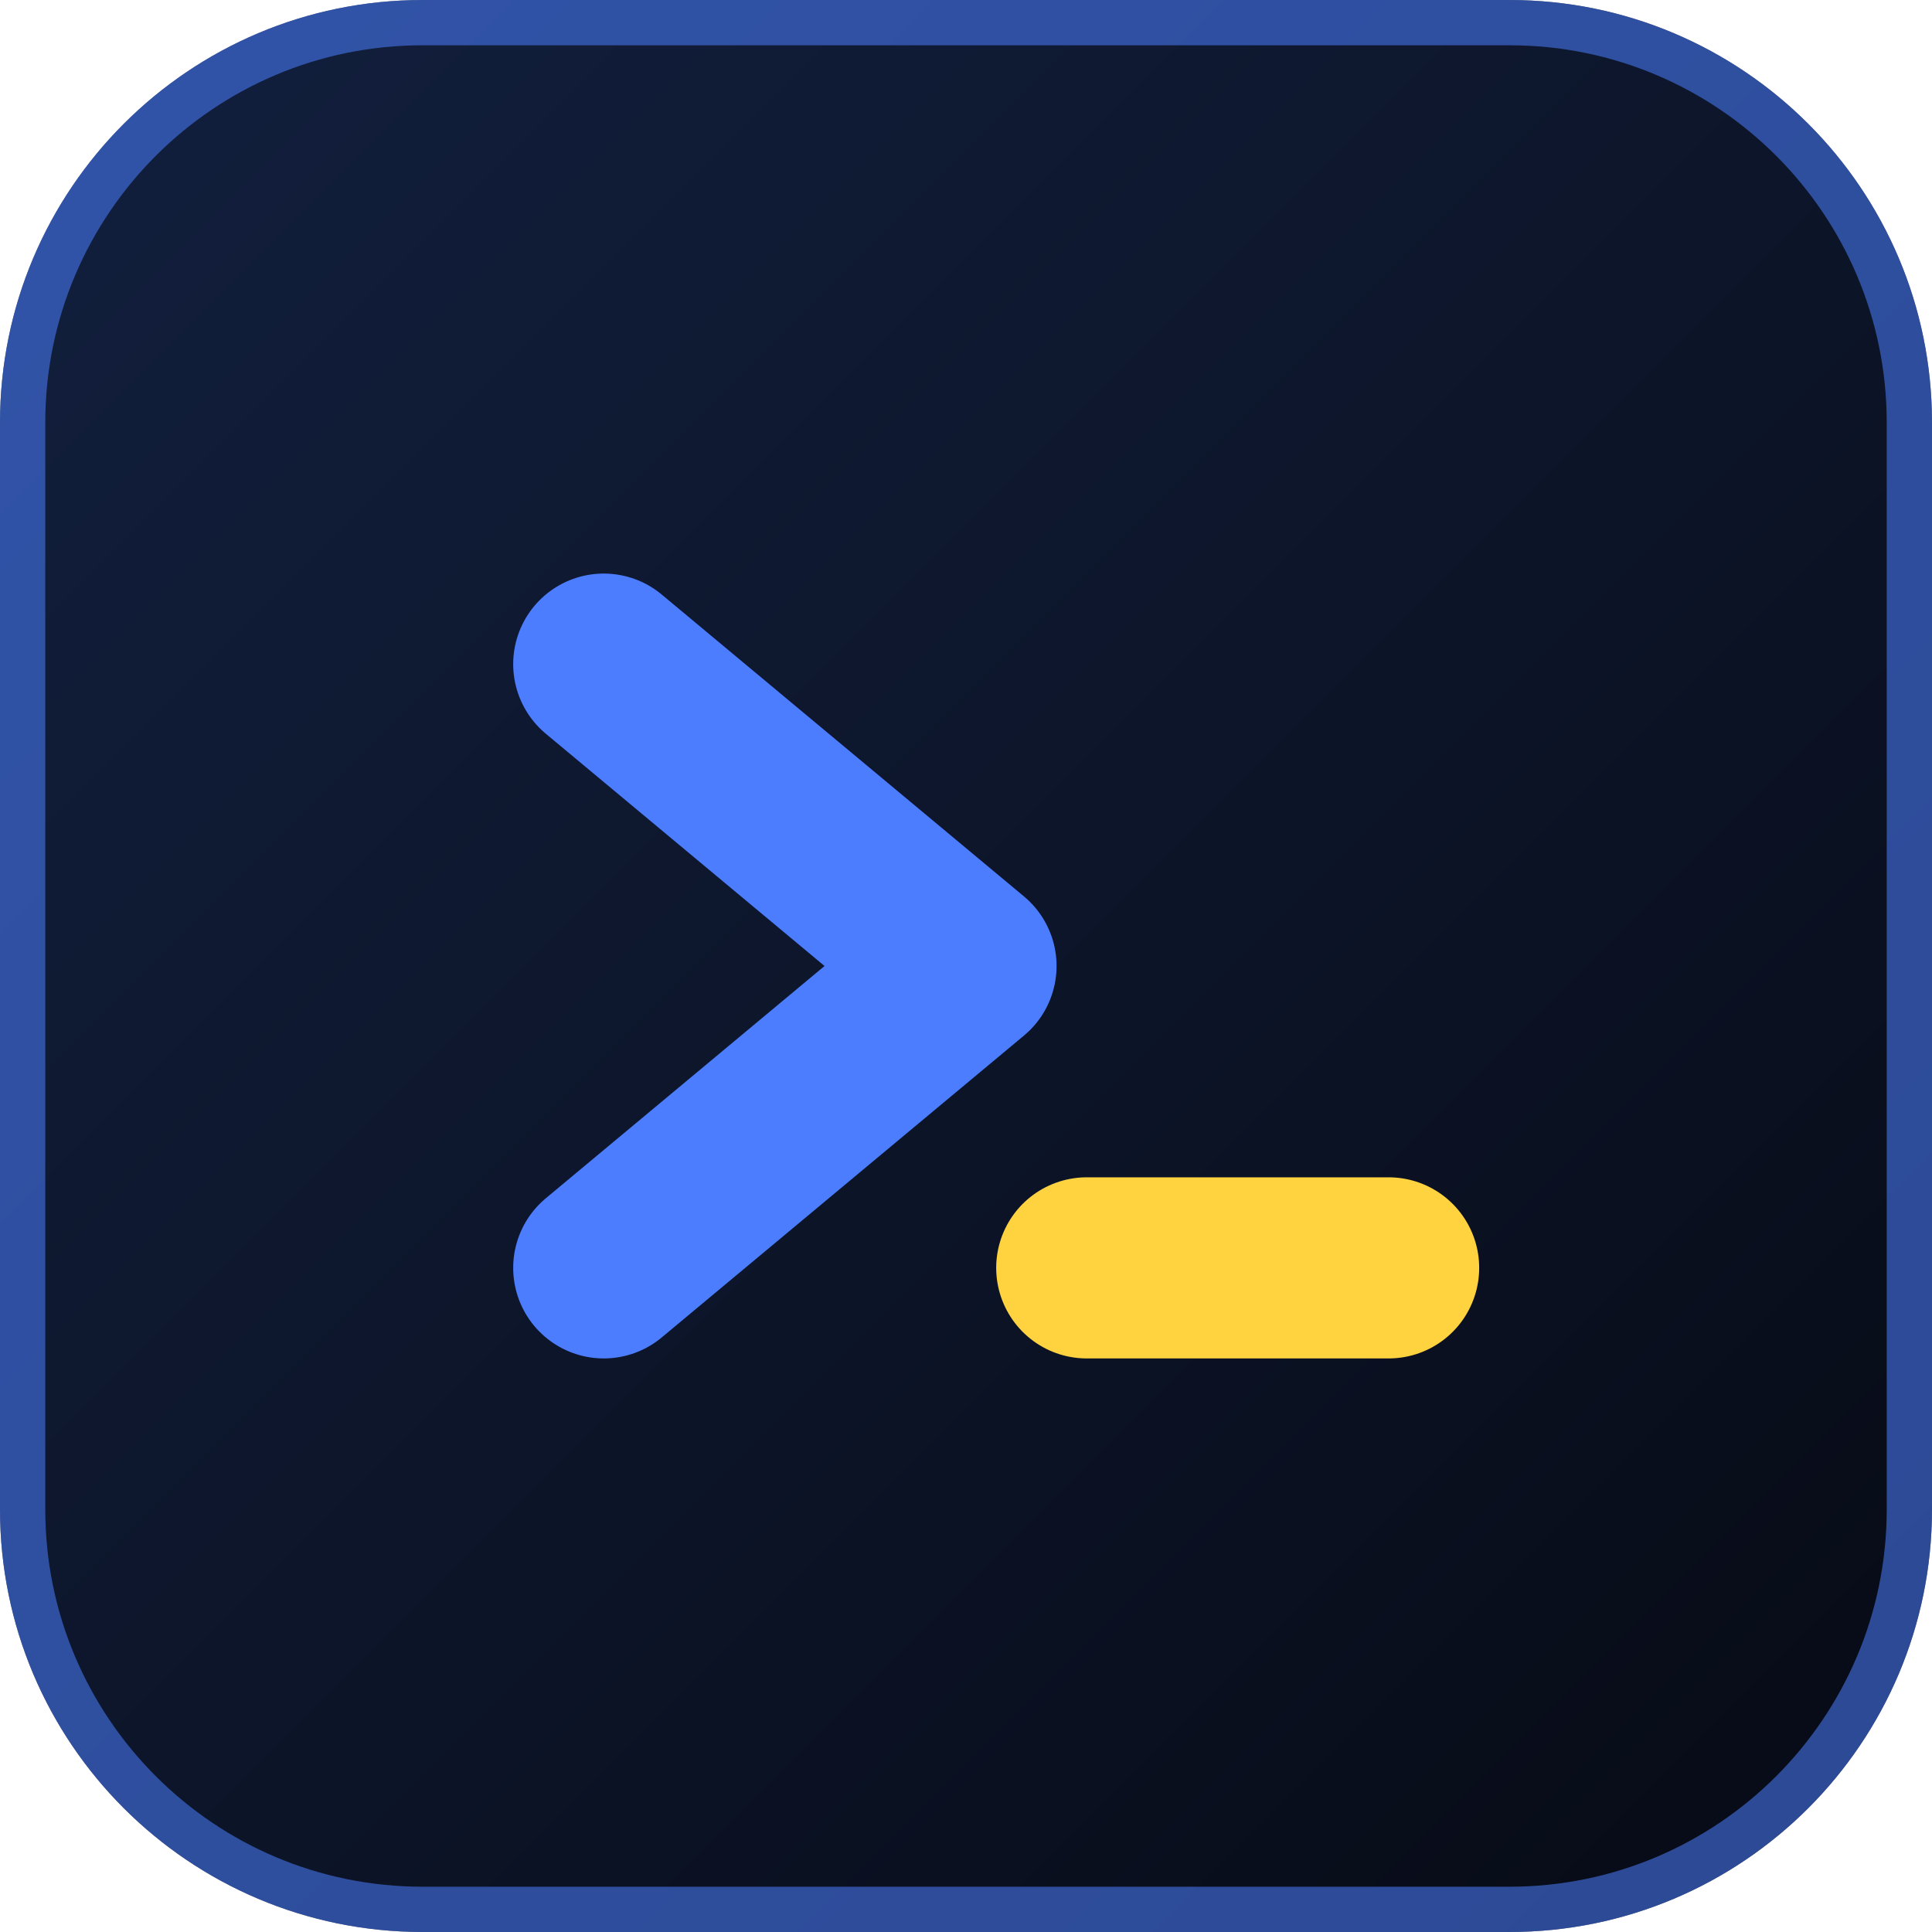
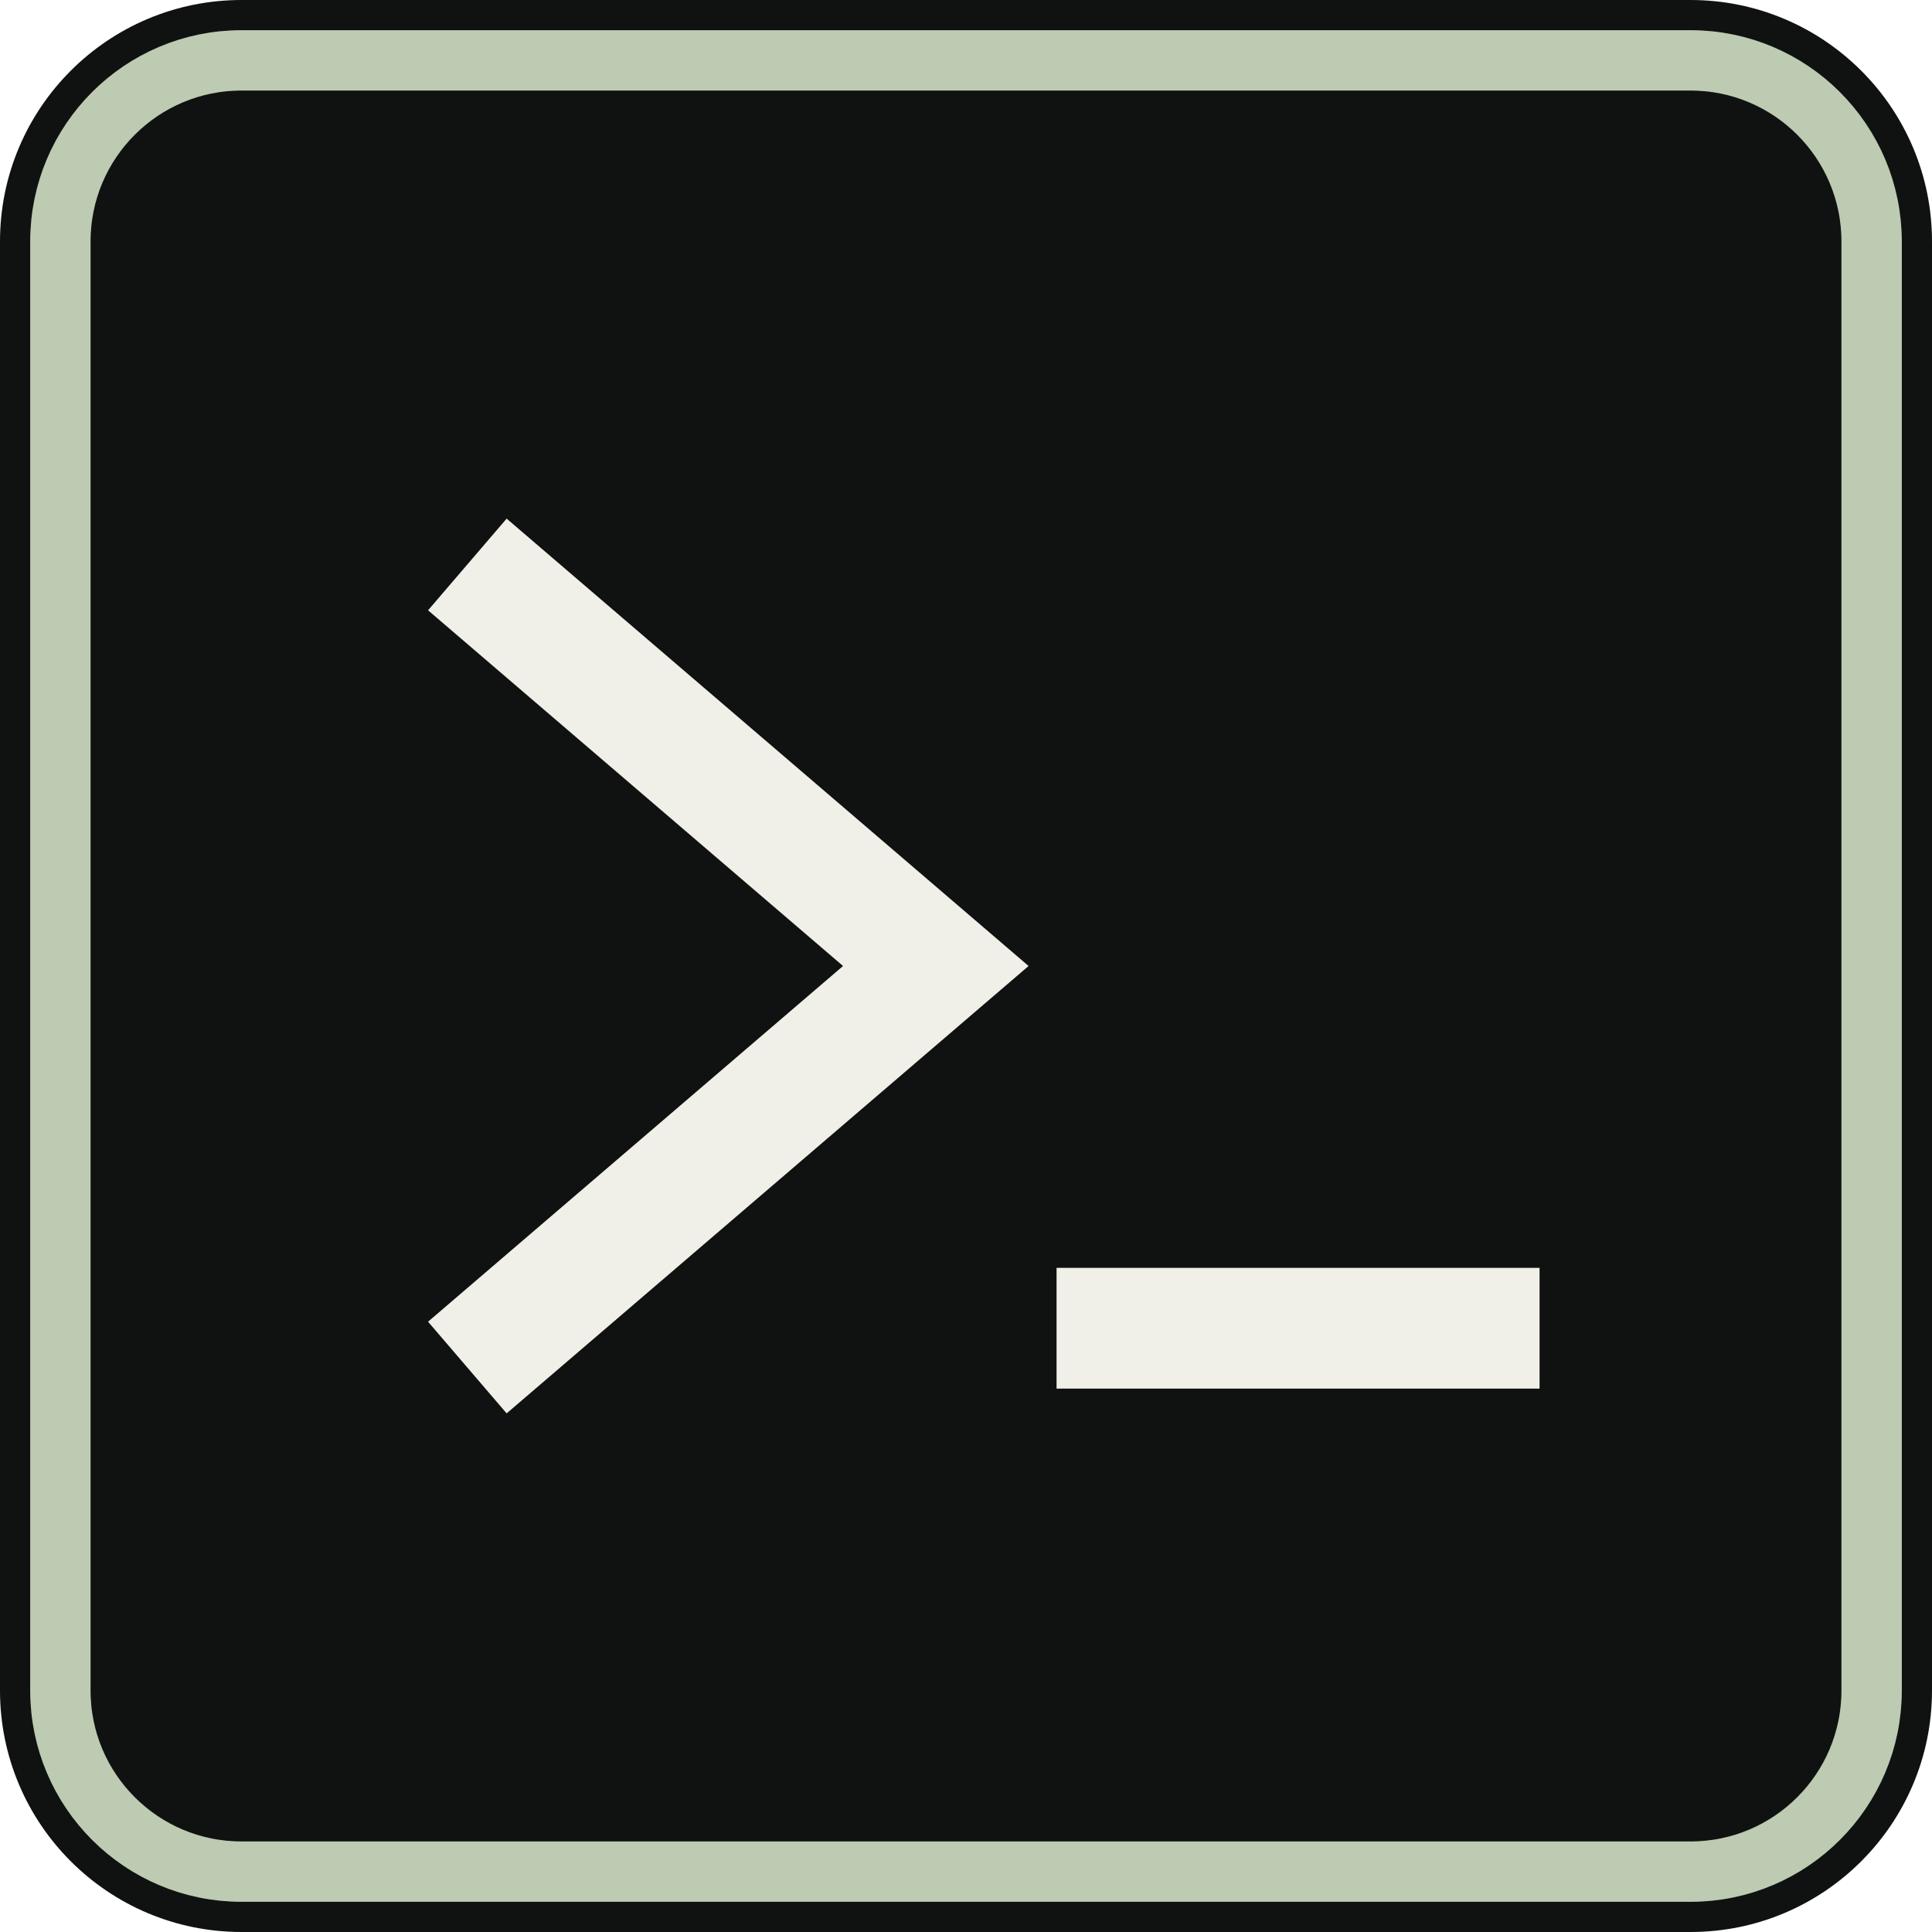
<svg xmlns="http://www.w3.org/2000/svg" aria-label="worxbend" role="img" viewBox="0 0 64 64">
-   <defs>
-     <linearGradient id="tile" x1="0" x2="1" y1="0" y2="1">
-       <stop offset="0" stop-color="#12203F" />
-       <stop offset="1" stop-color="#070A14" />
-     </linearGradient>
-   </defs>
-   <rect width="64" height="64" fill="url(#tile)" rx="14" />
-   <rect width="62.5" height="62.5" x=".75" y=".75" fill="none" stroke="#4C7DFF" stroke-opacity=".55" stroke-width="1.5" rx="13.25" />
-   <path fill="none" stroke="#4C7DFF" stroke-linecap="round" stroke-linejoin="round" stroke-width="6" d="M20 22 L32 32 L20 42" />
-   <path fill="none" stroke="#FFD23F" stroke-linecap="round" stroke-width="6" d="M36 42 H46" />
+   <rect width="64" height="64" rx="8" fill="#101211" />
+   <rect x="2" y="2" width="60" height="60" rx="6" fill="none" stroke="#BCCBB1" stroke-width="2" />
+   <path d="m17 20 14 12-14 12m20 0h12" fill="none" stroke="#F0F0E8" stroke-width="4" stroke-linecap="square" stroke-linejoin="miter" />
</svg>
